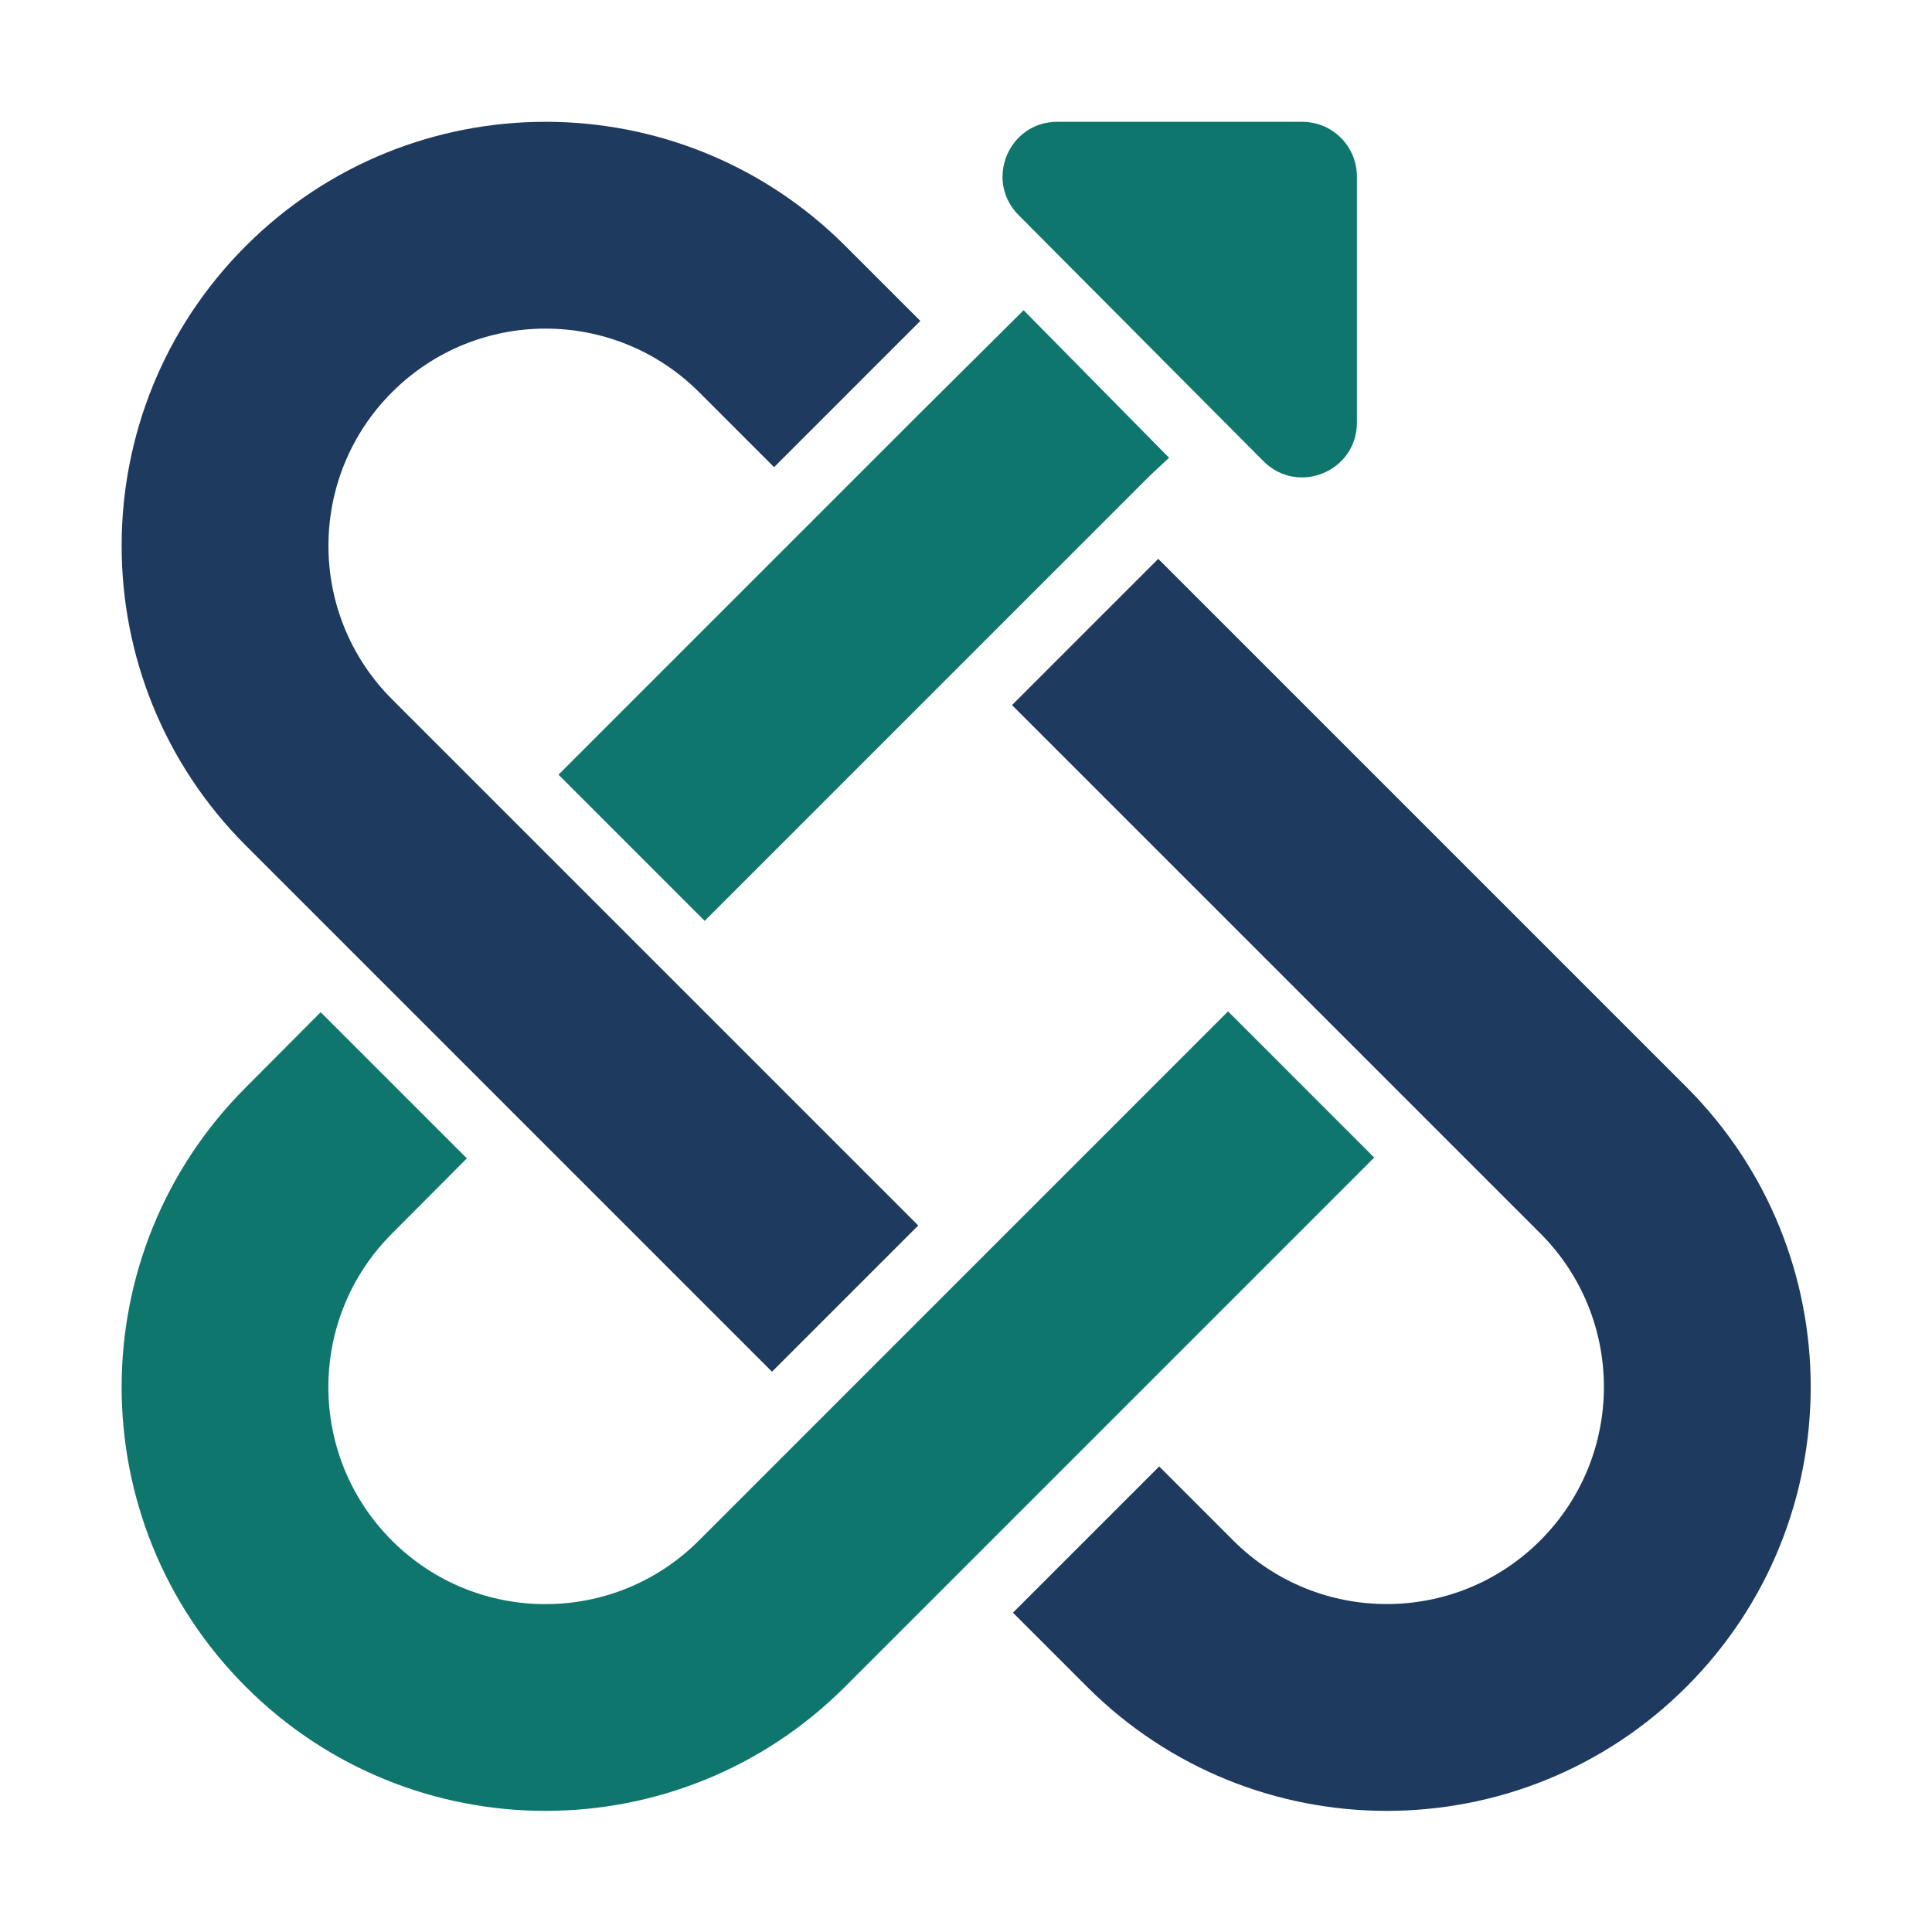
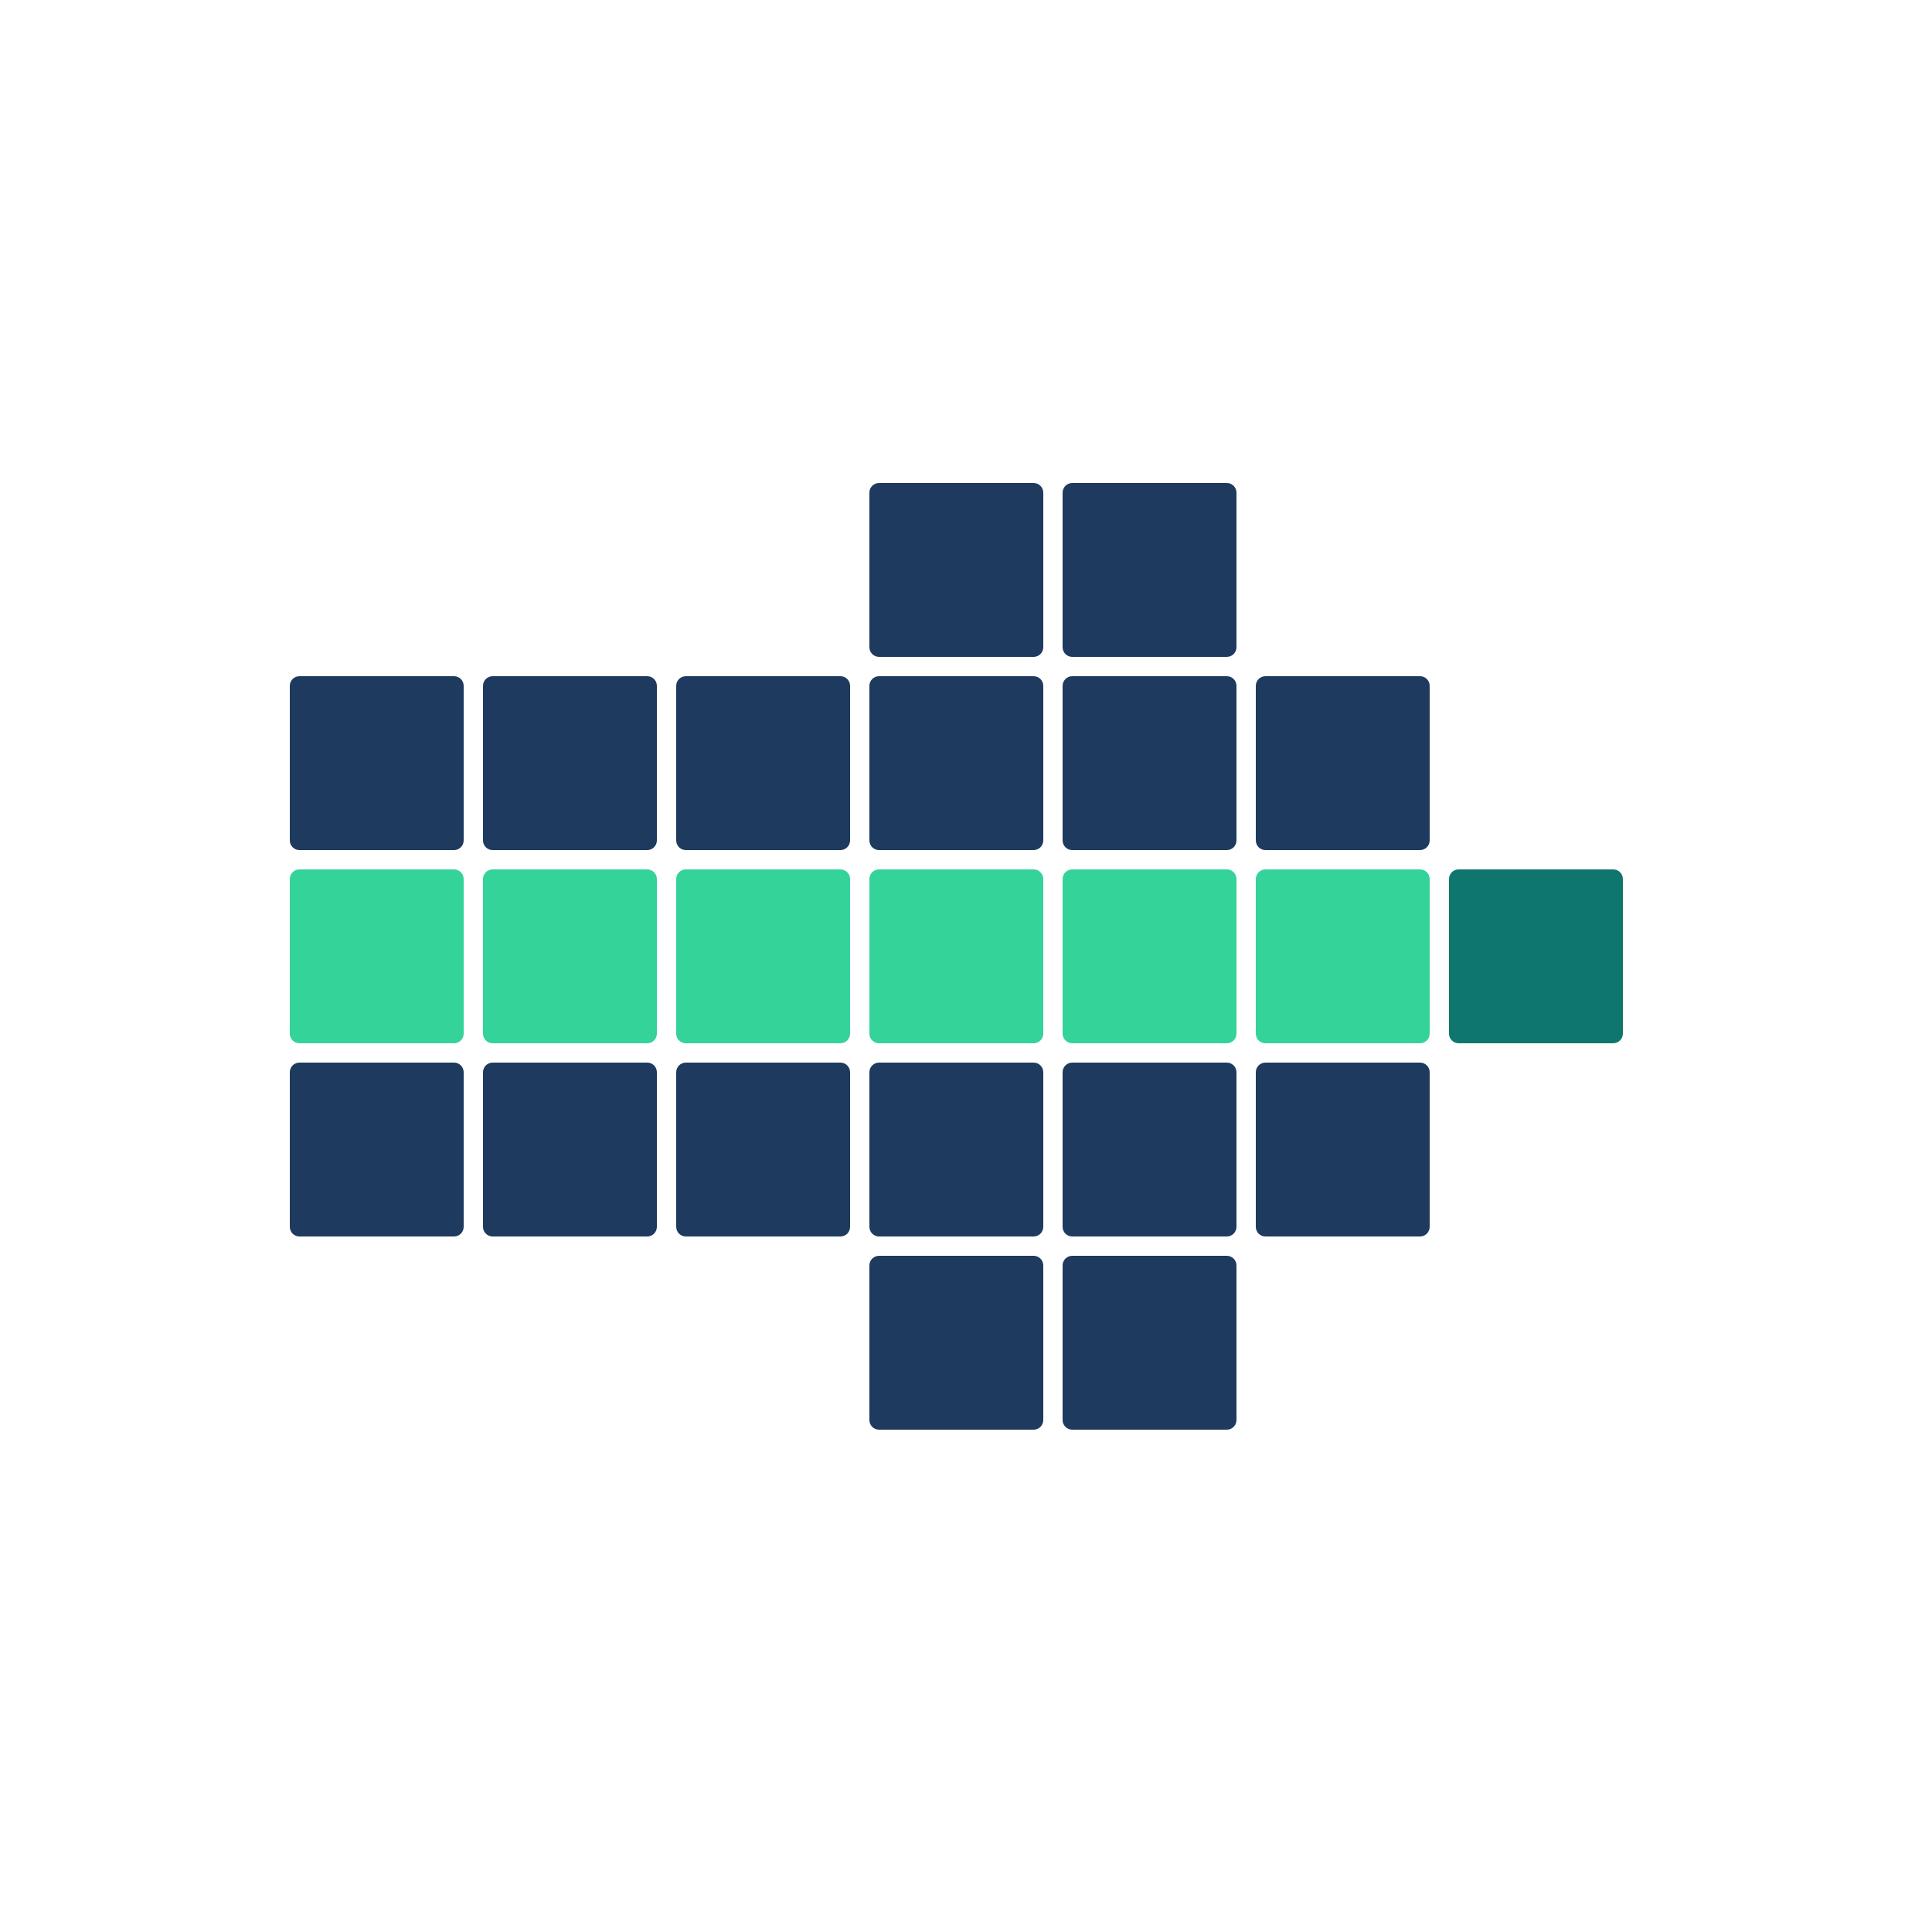
- <svg xmlns="http://www.w3.org/2000/svg" viewBox="200 200 1018 1018" fill="none">
-   <path d="M1088.66 772.829C1175.9 860.068 1175.9 1001.51 1088.66 1088.75C1001.42 1175.99 859.982 1175.99 772.744 1088.75L733.75 1049.75L810.805 972.699L849.798 1011.69C894.481 1056.37 966.925 1056.37 1011.61 1011.69C1056.29 967.01 1056.29 894.566 1011.61 849.884L872.425 710.702L733.243 571.52L810.298 494.465L1088.66 772.829ZM329.519 329.605C416.758 242.367 558.199 242.367 645.438 329.605L684.933 369.101L607.879 446.156L568.383 406.661C523.701 361.979 451.257 361.979 406.575 406.661C361.893 451.343 361.893 523.787 406.575 568.469L683.831 845.725L606.776 922.78L329.519 645.524C242.281 558.285 242.281 416.843 329.519 329.605Z" fill="#1E3A5F" />
-   <path d="M924.091 809.942L645.267 1088.77C558.068 1175.98 416.69 1175.98 329.49 1088.77C242.291 1001.57 242.291 860.189 329.49 772.987L368.969 733.341L445.991 810.365L406.512 850.011C361.851 894.674 361.851 967.087 406.512 1011.75C451.174 1056.41 523.584 1056.41 568.245 1011.75L847.069 732.917L924.091 809.942Z" fill="#0F766E" />
-   <path d="M815.998 441.204L806.46 450.106C805.899 450.63 805.345 451.165 804.798 451.712L571.297 685.222L494.274 608.197L684.081 418.384L739.352 363.459L815.998 441.204Z" fill="#0F766E" />
-   <path d="M886.165 264.177C902.075 264.177 914.973 277.075 914.973 292.986V422.697C914.973 448.398 883.871 461.236 865.743 443.018L736.682 313.306C718.604 295.137 731.473 264.177 757.103 264.177H886.165Z" fill="#0F766E" />
+ <svg xmlns="http://www.w3.org/2000/svg" width="200" height="200" viewBox="0 0 200 200">
+   <g transform="translate(10 10)">
+     <rect x="20" y="60" width="18" height="18" fill="#1E3A5F" rx="1" />
+     <rect x="40" y="60" width="18" height="18" fill="#1E3A5F" rx="1" />
+     <rect x="60" y="60" width="18" height="18" fill="#1E3A5F" rx="1" />
+     <rect x="80" y="60" width="18" height="18" fill="#1E3A5F" rx="1" />
+     <rect x="100" y="60" width="18" height="18" fill="#1E3A5F" rx="1" />
+     <rect x="20" y="80" width="18" height="18" fill="#34D399" rx="1" />
+     <rect x="40" y="80" width="18" height="18" fill="#34D399" rx="1" />
+     <rect x="60" y="80" width="18" height="18" fill="#34D399" rx="1" />
+     <rect x="80" y="80" width="18" height="18" fill="#34D399" rx="1" />
+     <rect x="100" y="80" width="18" height="18" fill="#34D399" rx="1" />
+     <rect x="120" y="80" width="18" height="18" fill="#34D399" rx="1" />
+     <rect x="20" y="100" width="18" height="18" fill="#1E3A5F" rx="1" />
+     <rect x="40" y="100" width="18" height="18" fill="#1E3A5F" rx="1" />
+     <rect x="60" y="100" width="18" height="18" fill="#1E3A5F" rx="1" />
+     <rect x="80" y="100" width="18" height="18" fill="#1E3A5F" rx="1" />
+     <rect x="100" y="100" width="18" height="18" fill="#1E3A5F" rx="1" />
+     <rect x="80" y="40" width="18" height="18" fill="#1E3A5F" rx="1" />
+     <rect x="100" y="40" width="18" height="18" fill="#1E3A5F" rx="1" />
+     <rect x="120" y="60" width="18" height="18" fill="#1E3A5F" rx="1" />
+     <rect x="120" y="100" width="18" height="18" fill="#1E3A5F" rx="1" />
+     <rect x="100" y="120" width="18" height="18" fill="#1E3A5F" rx="1" />
+     <rect x="80" y="120" width="18" height="18" fill="#1E3A5F" rx="1" />
+     <rect x="140" y="80" width="18" height="18" fill="#0F766E" rx="1" />
+   </g>
</svg>
